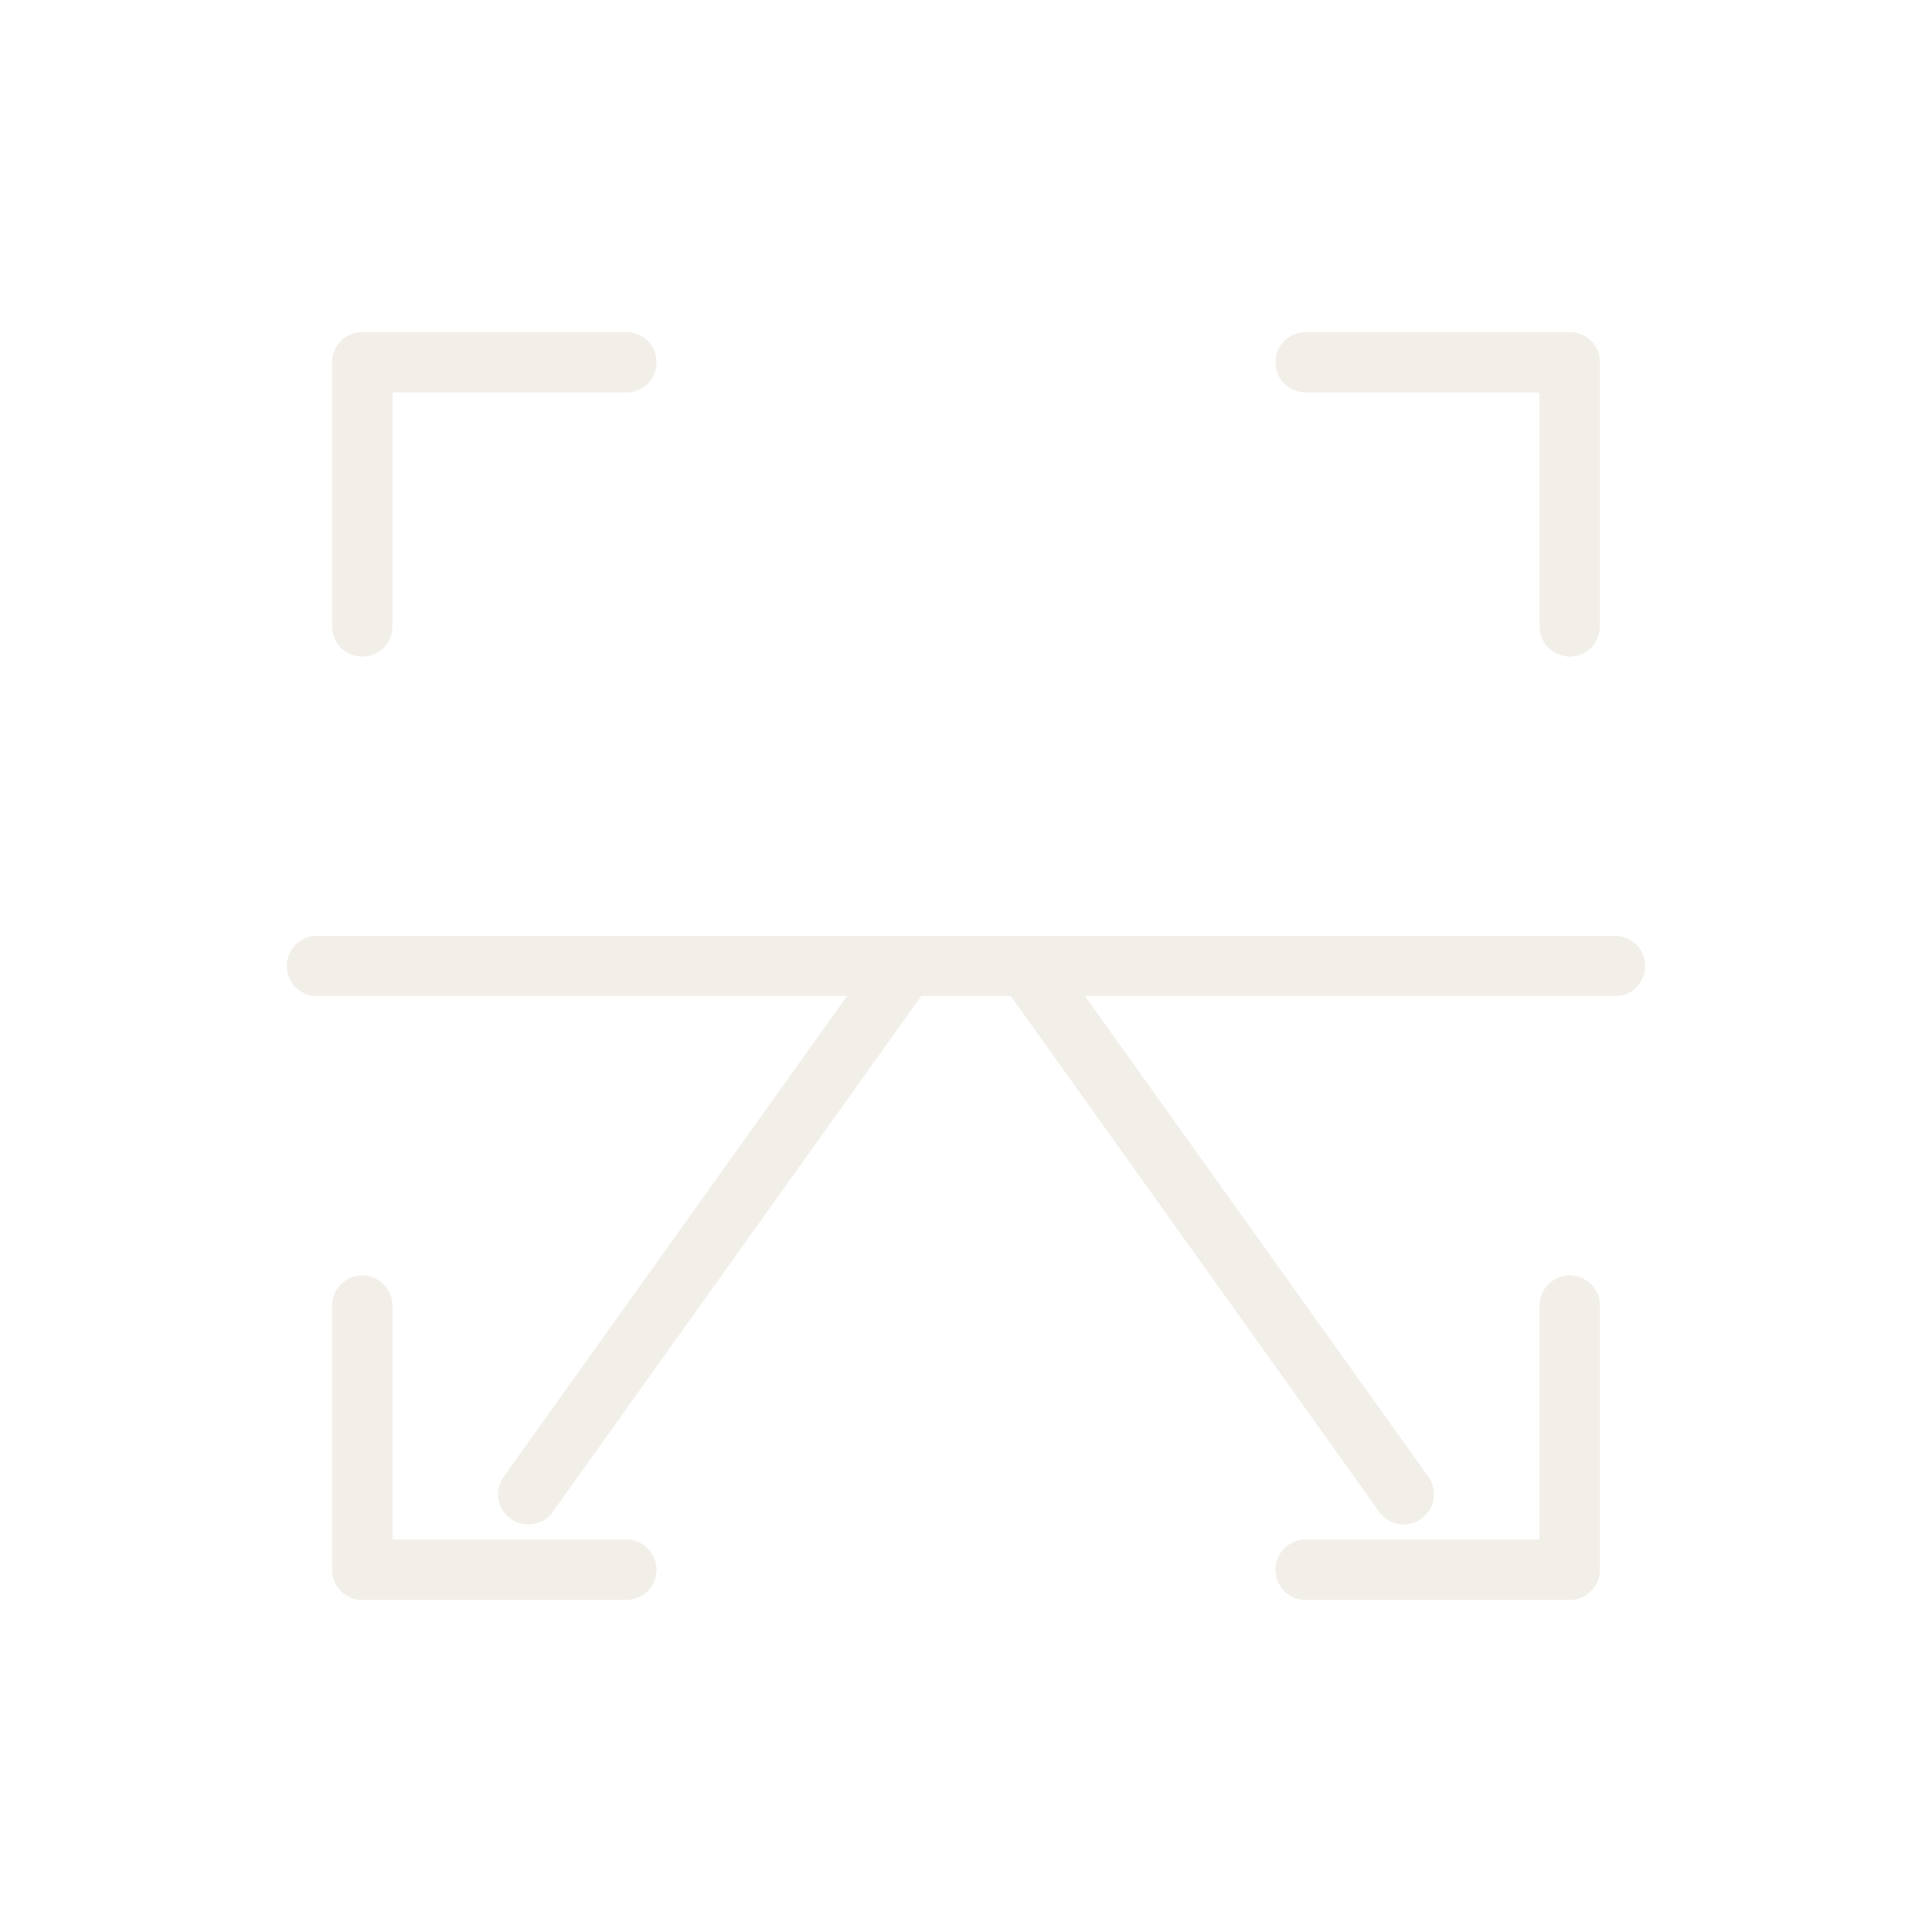
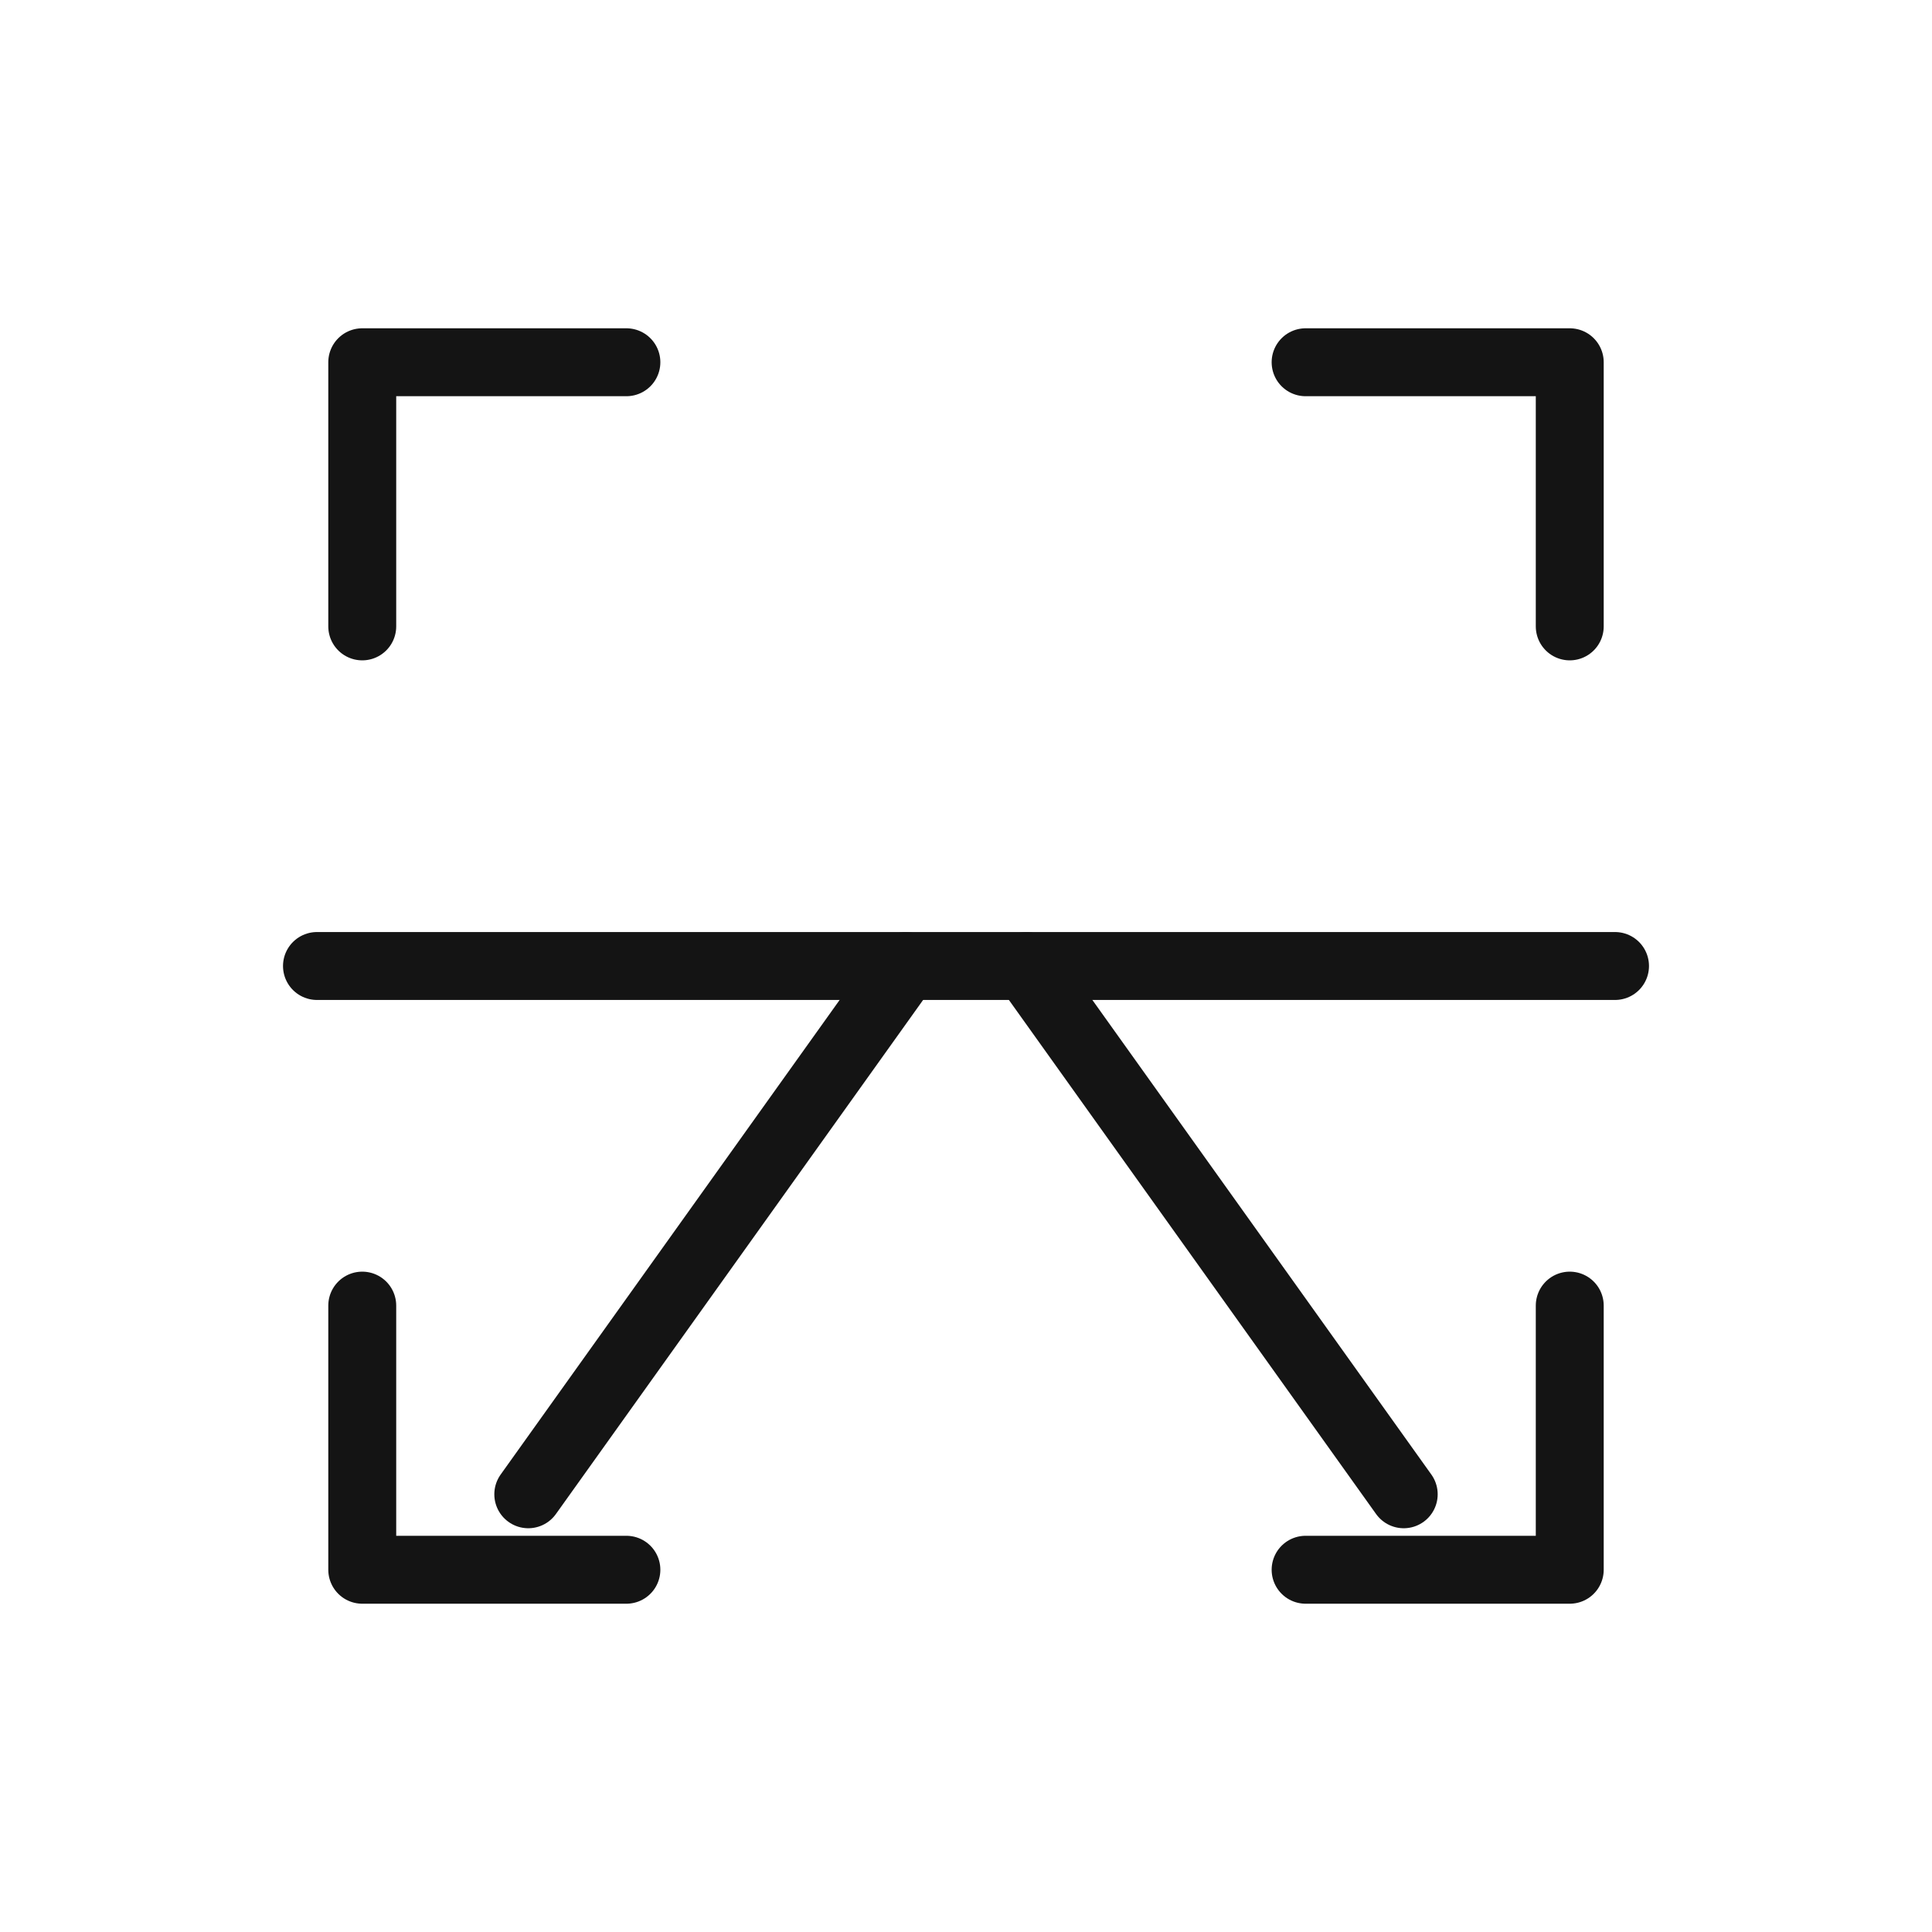
<svg xmlns="http://www.w3.org/2000/svg" viewBox="0 0 512 512" width="100%" height="100%">
  <defs>
    <style>
      .icon-line {
-         stroke: #F2EFE9;
-         stroke-width: 16;
+         stroke: #141414;
+         stroke-width: 18;
        stroke-linecap: round;
        stroke-linejoin: round;
        fill: none;
+         transition: stroke 0.2s ease;
+       }
+       @media (prefers-color-scheme: dark) {
+         .icon-line {
+           stroke: #F2EFE9;
+         }
      }
    </style>
  </defs>
  <path class="icon-line" d="M 166 96 L 96 96 L 96 166" />
  <path class="icon-line" d="M 346 96 L 416 96 L 416 166" />
  <path class="icon-line" d="M 96 346 L 96 416 L 166 416" />
  <path class="icon-line" d="M 416 346 L 416 416 L 346 416" />
  <line class="icon-line" x1="84" y1="256" x2="428" y2="256" />
  <line class="icon-line" x1="240" y1="256" x2="140" y2="396" />
  <line class="icon-line" x1="272" y1="256" x2="372" y2="396" />
</svg>
